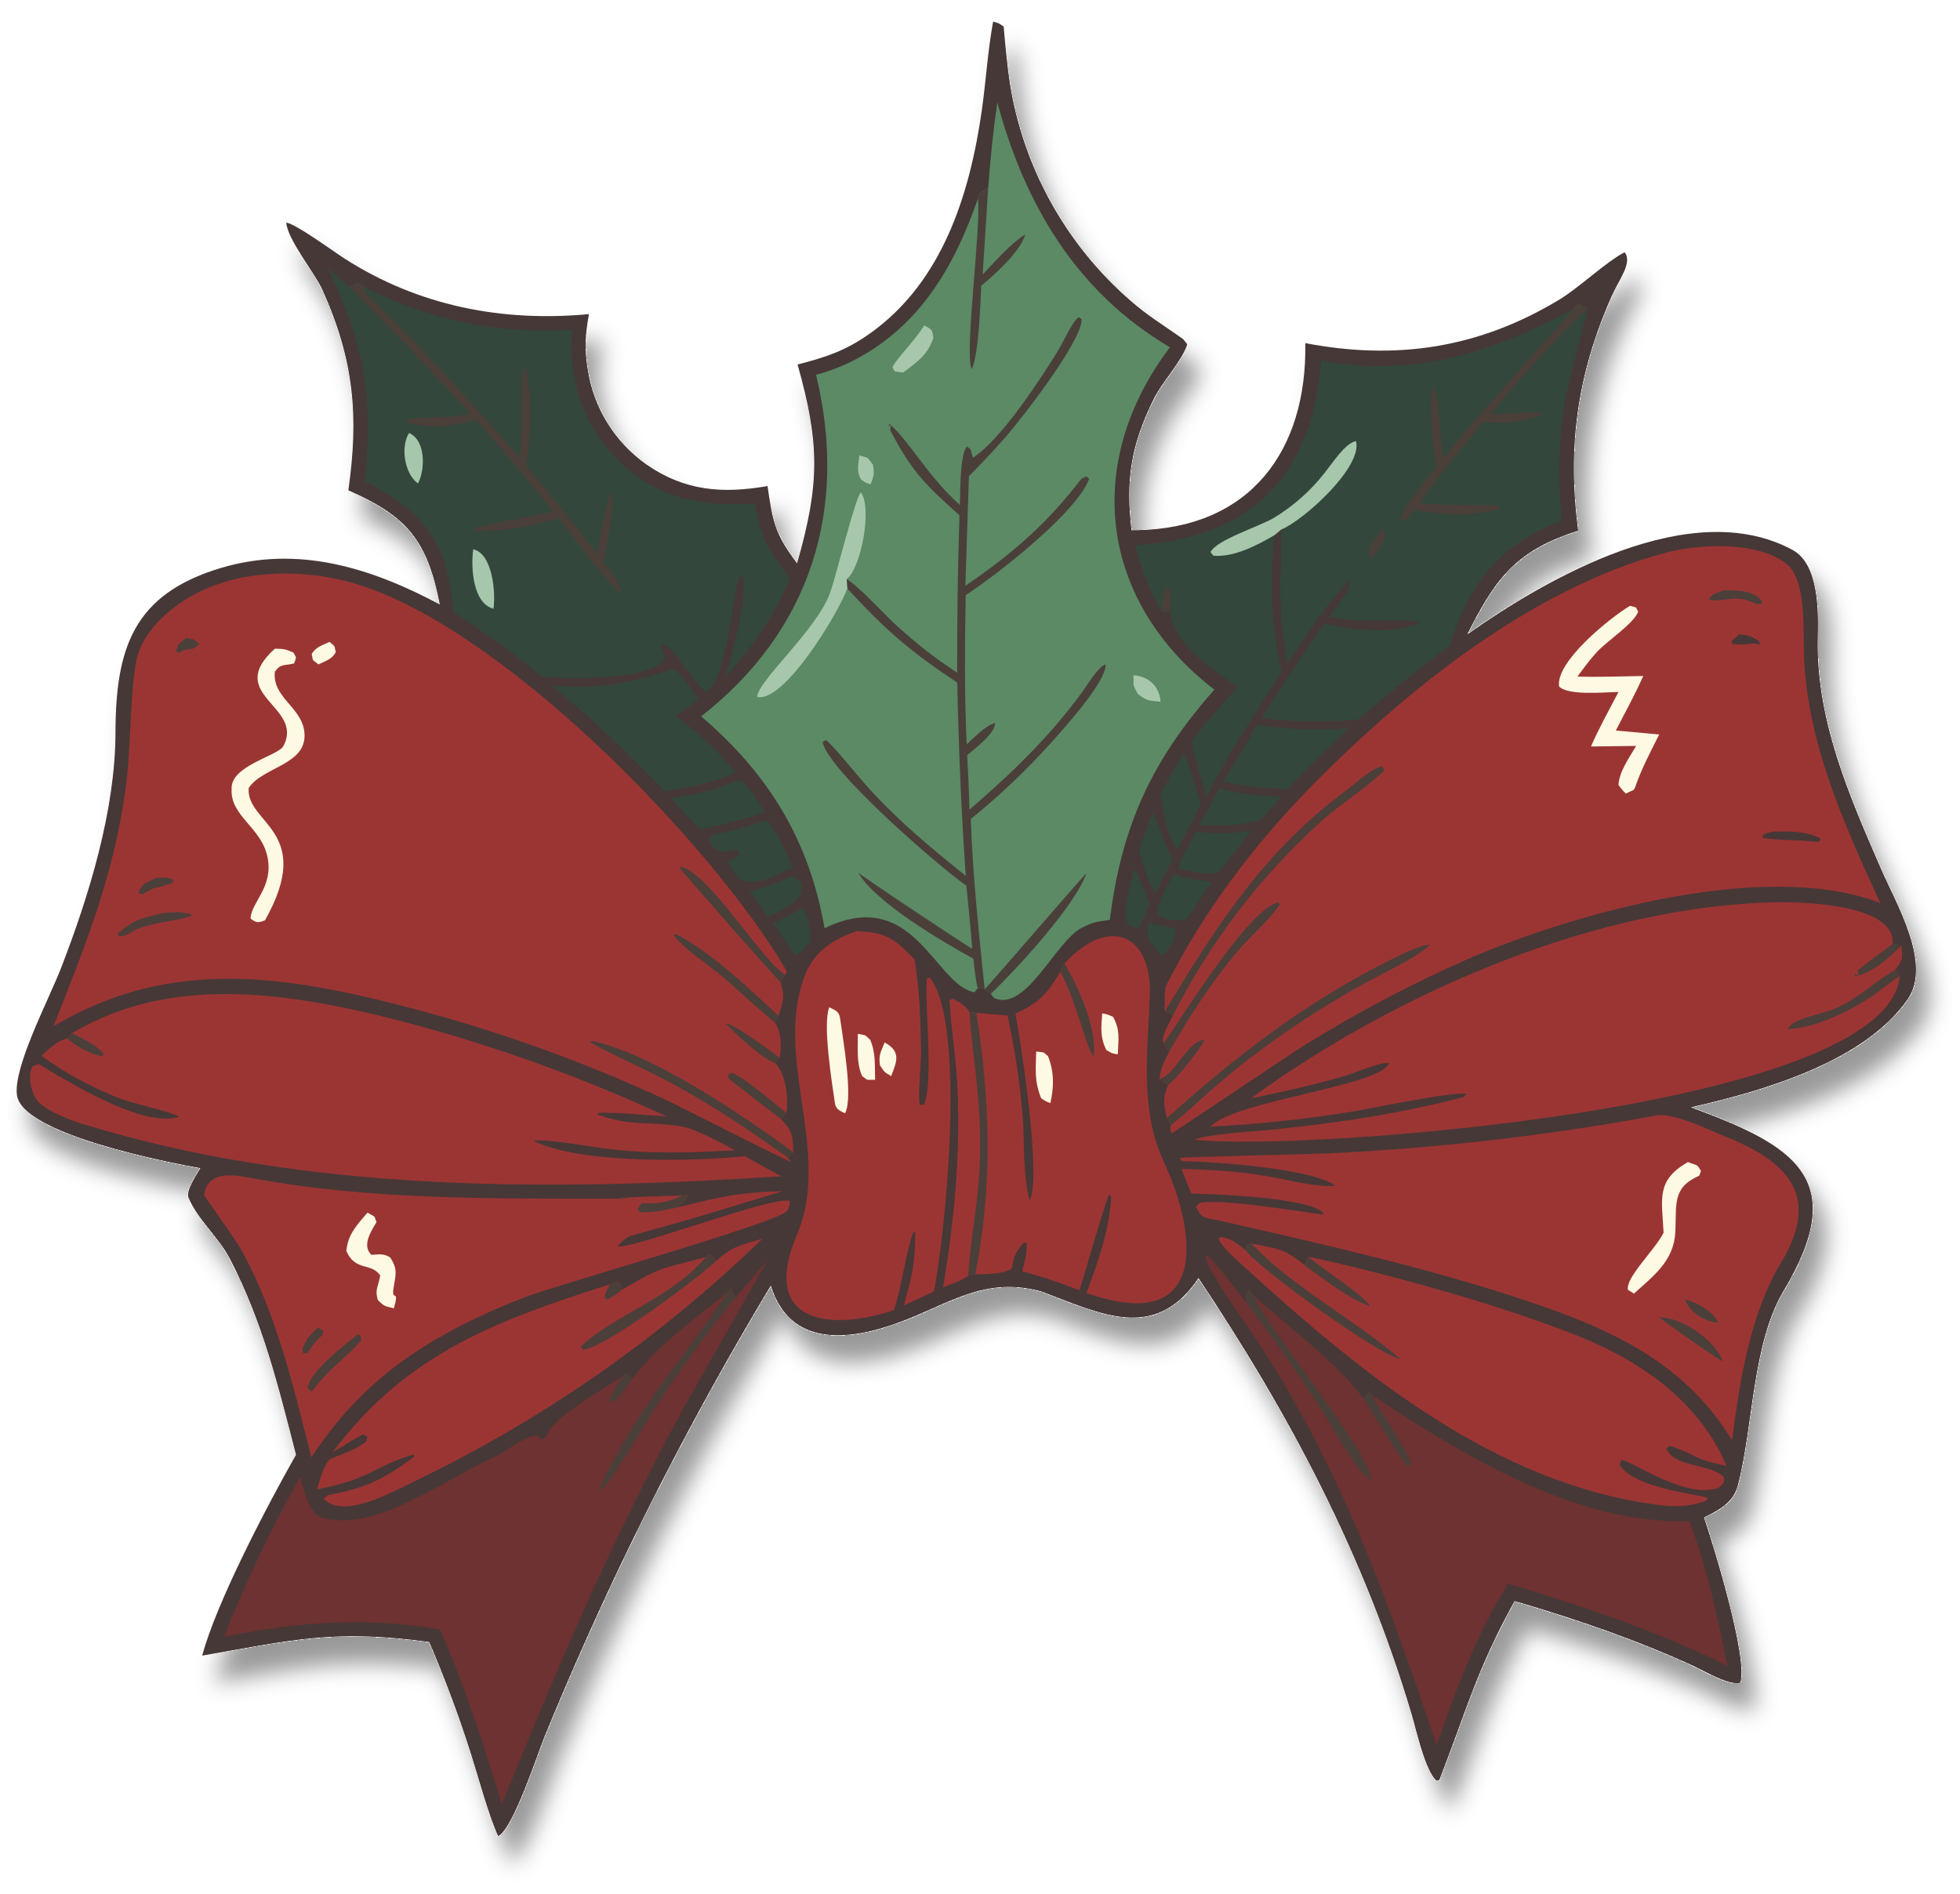
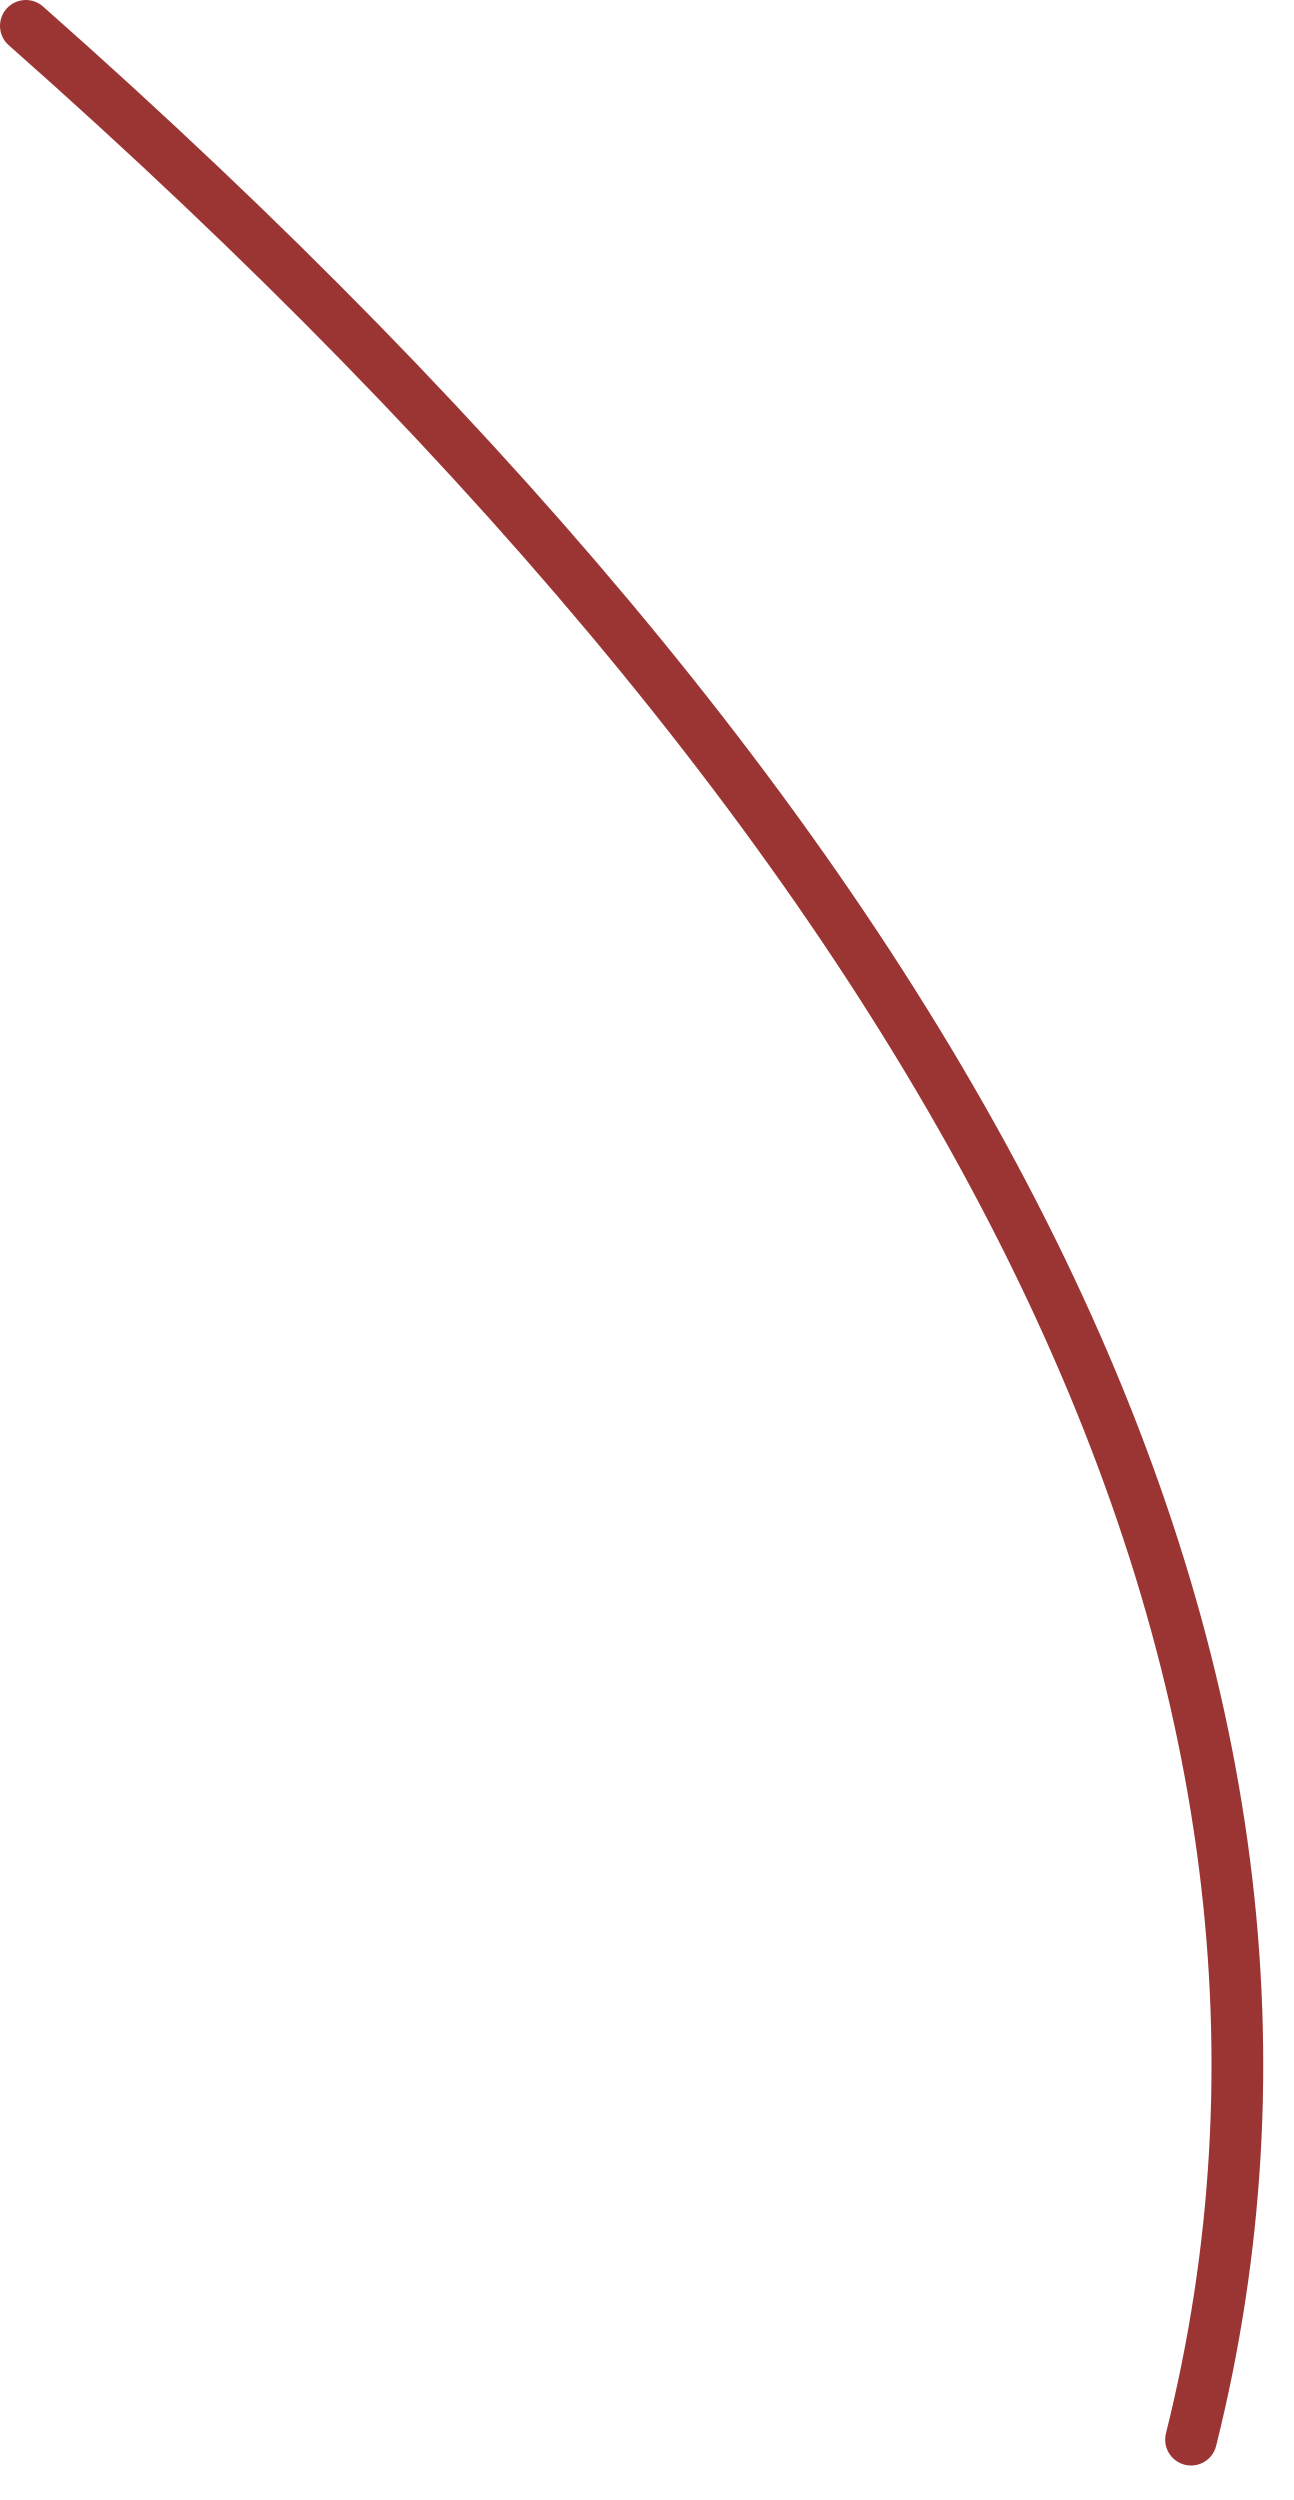
- <svg xmlns="http://www.w3.org/2000/svg" width="206" height="199" viewBox="0 0 206 199" fill="none">
-   <g filter="url(#filter0_d_151_850)">
-     <path d="M104.382 2.268C105.095 2.481 104.869 2.384 105.487 2.785C105.657 4.716 105.859 6.896 106.146 8.795C107.565 17.65 112.052 25.724 118.822 31.606C120.621 33.186 122.373 34.242 124.31 35.608C124.293 35.596 124.803 36.142 124.774 36.231C124.208 37.978 122.126 40.18 121.268 41.922C118.852 46.829 118.301 50.454 118.926 55.728C119.134 55.729 119.341 55.727 119.548 55.724C131.394 55.509 137.38 47.384 137.191 36.065C146.76 37.902 155.454 36.602 163.921 31.472C165.95 30.242 168.86 27.485 170.746 26.514C171.627 27.565 170.143 29.427 169.415 31.075C165.765 39.34 164.721 46.887 165.87 55.794L165.332 55.968C159.112 58.036 156.995 61.158 154.223 66.67C162.519 60.836 177.708 52.023 188.392 57.799C191.149 59.289 191.132 64.18 191.06 67.028C190.843 75.584 194.331 83.594 197.685 91.288C199.27 94.962 203.093 101.28 200.502 105.03C195.92 111.661 185.063 114.732 177.719 116.389C188.649 120.422 194.491 123.928 187.475 135.656C184.132 141.246 184.281 149.995 182.643 156.166C182.166 157.962 180.634 158.744 179.1 159.5C180.092 162.442 183.768 174.375 182.905 176.879C181.692 177.187 179.173 175.651 177.893 175.067C171.792 172.284 165.61 170.173 159.187 168.291C155.155 175.596 154.158 179.746 151.271 187.108L150.978 187.173C149.788 186.126 148.854 181.842 148.373 180.224C143.407 163.523 135.617 148.765 125.964 134.345C121.398 141.134 115.665 138.076 109.481 135.758C103.38 134.073 99.654 137.151 94.221 139.099C88.99 140.975 83.002 141.513 81.013 135.135C75.139 144.908 69.747 154.963 64.856 165.264C62.172 170.929 59.64 176.666 57.264 182.467C56.428 184.517 53.946 192.215 52.358 193.003C51.343 190.8 50.252 186.709 49.445 184.186C48.191 180.252 46.742 176.383 45.105 172.591C35.012 171.219 30.732 172.4 21.254 174.022C22.743 168.396 28.209 158.025 31.108 152.911C29.253 145.718 27.63 139 24.178 132.345C23.004 130.081 20.755 128.17 19.805 125.873C19.512 125.163 20.645 123.473 21.053 122.788C17.843 122.213 2.296 119.243 1.777 115.088C1.406 112.117 5.124 105.083 6.435 101.704C9.354 94.144 12.116 85.206 12.136 77.023C12.157 68.174 13.989 62.47 23.193 59.707C31.304 57.272 38.962 59.67 46.224 63.535C44.919 56.898 42.886 54.31 36.611 51.538C37.711 43.791 37.241 37.889 33.861 30.419C33.084 28.701 30.204 25.162 30.085 23.397C31.142 23.556 35.028 26.417 36.209 27.174C43.995 32.172 52.809 33.872 61.898 33.017C61.495 35.318 61.411 36.603 61.785 38.901C62.408 42.893 64.619 46.464 67.916 48.8C72.002 51.645 75.951 51.899 80.672 51.091C81.2 54.813 81.464 56.164 83.772 59.204C86.173 50.874 86.16 46.617 83.826 38.313C86.81 37.542 88.852 36.878 91.41 35.068C99.054 29.66 101.932 20.426 103.194 11.565C103.619 8.578 103.796 5.577 104.316 2.63L104.382 2.268Z" fill="#463836" />
-     <path d="M5.625 107.868C8.907 99.543 11.9 92.199 13.161 83.183C13.8 78.618 13.593 74.324 14.242 69.899C14.683 66.888 17.083 64.514 19.633 62.938C24.541 59.904 31.192 59.711 36.632 61.154C52.136 65.266 74.761 88.518 82.695 102.079L82.56 102.477L82.013 103.219C82.532 104.658 82.309 105.288 81.829 106.771L81.472 107.506C82.169 108.651 82.113 109.853 81.956 111.183L81.473 111.738C82.641 112.985 82.836 115.326 82.677 116.969L82.089 117.607C83.297 118.918 83.324 119.308 83.38 121.115L82.804 121.678L83.164 122.125C82.882 122.153 71.359 116.236 69.89 115.558C60.874 111.388 51.492 108.06 41.864 105.615C29.003 102.35 17.426 100.849 5.625 107.868Z" fill="#9B3534" />
-     <path d="M82.803 121.679C78.816 118.822 74.959 116.234 70.634 113.887C67.81 112.355 64.725 111.087 61.981 109.522L62.184 109.409C68.376 110.647 78.21 117.296 83.379 121.116L82.803 121.679Z" fill="#4B3F3A" />
-     <path d="M82.013 103.22C81.83 103.131 71.609 91.568 71.364 91.121C74.109 91.094 80.06 101.009 82.559 102.478L82.013 103.22Z" fill="#4B3F3A" />
-     <path d="M81.471 107.508C79.654 106.053 77.889 104.327 76.098 102.793C74.295 101.25 72.388 100.168 70.873 98.397L70.901 98.123C74.397 99.777 78.931 104.069 81.828 106.773L81.471 107.508Z" fill="#4B3F3A" />
-     <path d="M82.088 117.609C81.806 117.45 76.95 113.696 76.537 113.31L76.583 112.885L77.008 112.774C78.655 113.576 81.056 115.749 82.676 116.971L82.088 117.609Z" fill="#4B3F3A" />
-     <path d="M81.472 111.739C80.072 111.278 77.287 108.653 76.261 107.587C77.025 107.474 81.072 110.549 81.955 111.184L81.472 111.739Z" fill="#4B3F3A" />
-     <path d="M28.89 68.183C29.893 68.216 29.863 68.185 30.847 68.591C31.198 69.307 31.164 68.941 30.917 69.729C29.789 70.016 29.529 69.72 28.891 70.598C28.585 73.286 31.66 74.299 31.982 76.876C32.421 80.389 27.697 80.528 26.143 82.813C25.793 86.582 33.18 87.288 27.85 96.737C27.08 97.033 26.905 96.977 26.336 96.56C26.384 94.829 28.735 93.296 28.127 90.148C27.508 86.946 24.174 85.811 24.344 82.927C24.197 80.478 29.237 79.455 29.786 78.417C32.016 74.203 23.494 73.051 28.89 68.183Z" fill="#FDF9E2" />
-     <path d="M17.261 95.951C18.515 95.86 18.794 95.85 20.028 96.057L20.153 96.258C18.138 96.923 16.844 96.806 14.624 97.571L14.279 97.694C13.494 98.176 13.313 98.369 12.382 98.411L12.42 98.064C14.321 96.538 14.938 96.49 17.261 95.951Z" fill="#4B3F3A" />
-     <path d="M34.642 67.469C35.287 68.062 35.086 67.713 35.293 68.538C34.927 69.278 34.248 69.458 33.465 69.836C32.739 69.228 32.94 69.597 32.759 68.74C33.196 68.004 33.838 67.84 34.642 67.469Z" fill="#FDF9E2" />
-     <path d="M16.263 92.313C17.147 92.233 17.437 92.134 18.254 92.499L18.063 92.813C17.18 93.162 16.98 93.194 16.08 93.384C15.589 93.679 15.406 93.767 14.895 94.011L14.492 93.829C15.119 92.747 15.026 93.04 16.263 92.313Z" fill="#4B3F3A" />
-     <path d="M19.562 67.04C20.345 67.211 20.385 67.14 20.924 67.7C20.348 68.319 20.302 68.144 19.279 68.344L18.84 68.62L18.515 68.48C18.761 67.523 18.688 67.819 19.562 67.04Z" fill="#4B3F3A" />
-     <path d="M104.82 10.755C107.703 21.491 113.136 30.705 122.96 36.503C113.794 48.634 115.526 63.154 127.628 72.491C121.052 79.928 117.884 86.781 116.646 96.685C115.137 96.923 114.995 96.879 113.702 97.524C110.954 98.892 107.845 106.473 104.448 104.889L104.136 104.471C103.23 103.823 103.691 103.922 102.772 103.884L102.401 104.297C98.216 103.527 96.067 92.994 86.663 97.567C85.053 88.311 80.768 81.341 73.692 75.297C85.235 66.27 89.171 53.489 85.768 39.396C86.991 39.073 88.181 38.633 89.32 38.081C96.522 34.548 100.255 28.161 102.786 20.873C102.97 20.143 103.038 20.311 103.859 19.753C104.1 16.539 104.366 13.945 104.82 10.755Z" fill="#5B8A65" />
-     <path d="M100.884 53.082C100.936 51.702 100.88 47.795 101.611 46.93C102.184 47.31 101.94 47.185 102.258 48.098C105.182 46.263 109.261 39.978 111.134 36.975C111.785 35.93 112.605 33.941 113.354 33.342L113.677 33.528C113.824 35.738 107.297 44.091 105.794 45.816C104.521 47.272 103.2 48.685 101.834 50.053L101.463 61.575C106.246 58.302 109.831 55.25 113.399 50.651C113.73 50.225 113.676 50.328 114.205 50.074L114.471 50.333C113.179 53.854 104.821 60.398 101.499 62.552C101.398 67.48 101.358 73.267 101.603 78.233C102.462 77.455 103.529 76.306 104.582 75.993C104.642 77.043 102.47 78.677 101.654 79.38C101.765 81.286 101.844 83.195 101.89 85.104C106.332 81.271 110.308 77.468 113.772 72.694C114.288 71.983 115.437 70.063 116.199 69.834C116.303 71.623 111.851 76.525 110.419 78.126C107.836 80.994 105.032 83.655 102.032 86.084C102.213 91.825 102.907 98.25 103.49 103.983C104.803 102.59 113.934 91.94 114.173 91.812C112.996 95.197 106.859 101.852 104.137 104.471C103.231 103.824 103.692 103.922 102.773 103.884C102.547 103.148 102.406 101.6 102.302 100.77C99.074 99 91.903 94.788 90.185 91.691C90.003 91.725 100.853 98.94 102.185 99.732C102.032 97.562 101.776 95.276 101.569 93.1C98.436 90.882 87.027 80.963 86.455 77.995L86.796 77.783C87.325 78.06 90.582 82.064 91.286 82.833C94.561 86.415 97.769 89.057 101.502 92.063C101.037 85.3 100.741 78.526 100.614 71.748C95.64 68.448 93.1 66.256 89.054 61.865L88.982 60.879C90.18 61.519 92.946 64.603 94.268 65.784C96.6 67.867 97.971 68.975 100.602 70.704C100.584 65.186 100.663 59.669 100.841 54.154C97.227 50.962 95.74 49.411 93.557 45.207L93.63 44.659L93.399 44.814L93.458 44.521C95.766 46.59 97.406 49.945 100.884 53.082Z" fill="#4B3F3A" />
-     <path d="M89.055 61.864C88.118 64.428 82.392 73.939 79.578 73.251C79.642 71.571 85.866 66.16 87.234 62.335C87.88 60.527 89.86 52.416 90.481 51.747C91.693 53.385 90.518 59.673 88.982 60.878L89.055 61.864Z" fill="#A6C7AB" />
-     <path d="M102.786 20.873C102.97 20.143 103.038 20.311 103.859 19.753L103.279 28.854C104.559 27.518 106.23 25.59 107.74 24.651C107.329 26.343 104.498 28.932 103.135 30.023C103.026 32.042 102.887 37.2 102.128 38.803C101.332 37.213 103.127 23.986 102.786 20.873Z" fill="#4B3F3A" />
-     <path d="M97.124 34.205C97.988 34.624 97.999 34.707 98.094 35.539C97.504 37.289 96.392 38.066 94.921 39.154C94.733 39.155 94.23 39.055 94.022 39.02L93.806 38.609C94.038 37.889 96.352 35.596 97.124 34.205Z" fill="#A6C7AB" />
-     <path d="M119.135 70.981C120.718 71.066 121.893 72.178 121.968 73.757C120.732 73.633 120.593 73.691 119.625 72.976C119.054 72.059 119.127 72.03 119.135 70.981Z" fill="#A6C7AB" />
-     <path d="M90.321 47.868C91.46 48.216 91.002 47.905 91.746 48.834C91.923 49.885 91.84 49.915 91.519 50.902C90.89 50.736 91.062 50.77 90.49 50.393C90.006 49.527 90.21 48.879 90.321 47.868Z" fill="#A6C7AB" />
-     <path d="M122.414 106.317C122.4 105.745 122.347 104.035 122.586 103.558C126.3 96.156 131.598 89.042 137.455 83.035C147.51 72.723 160.873 61.912 174.982 58.117C178.626 57.137 184.83 56.864 187.828 59.32C189.888 61.105 189.5 66.262 189.603 68.936C189.957 78.126 193.809 86.621 197.626 94.924C185.713 90.282 165.348 95.92 153.679 101.063C147.938 103.631 142.378 106.585 137.038 109.906C135.357 110.941 123.334 119.093 123.135 119.117C122.95 118.497 122.949 118.79 123.075 118.241L122.647 117.502C122.278 115.958 122.194 115.431 122.796 114.004C122.412 113.877 122.208 113.671 121.856 113.419C122.036 112.101 122.261 111.814 122.871 110.589L122.324 109.631L122.189 109.386C122.222 108.63 122.92 107.45 123.292 106.708L122.414 106.317Z" fill="#9B3534" />
-     <path d="M122.414 106.317C127.915 97.226 132.887 89.397 141.656 82.949C142.469 82.351 144.345 80.579 145.288 80.566L145.501 80.981C143.593 82.828 140.984 84.447 138.914 86.28C132.496 92.072 127.2 98.996 123.292 106.708L122.414 106.317Z" fill="#4B3F3A" />
-     <path d="M122.647 117.502C129.94 111.011 136.794 105.648 145.569 101.18C146.633 100.638 149.15 99.323 150.299 99.286C149.26 100.319 147.219 101.377 145.917 102.045C139.076 105.556 132.72 109.793 126.945 114.879C125.804 115.883 124.262 117.357 123.075 118.241L122.647 117.502Z" fill="#4B3F3A" />
-     <path d="M122.323 109.631C124.217 106.965 131.174 95.612 134.313 94.857L134.529 95.059C133.255 96.895 131.414 98.395 129.962 100.12C127.265 103.324 124.933 106.951 122.871 110.589L122.323 109.631Z" fill="#4B3F3A" />
-     <path d="M121.856 113.42C123.517 112.998 124.824 109.365 126.605 109.291C126.244 110.172 123.427 113.669 122.796 114.005C122.412 113.877 122.208 113.671 121.856 113.42Z" fill="#4B3F3A" />
-     <path d="M171.315 63.675L171.954 63.852L172.174 64.296C171.739 65.525 168.856 67.411 167.823 68.547C167.036 69.413 166.48 70.178 165.791 71.117C168.04 71.18 170.446 71.094 172.708 71.053C171.895 72.899 170.765 74.967 169.826 76.785L174.386 77.199C173.511 78.948 172.543 80.769 171.905 82.607C171.698 83.201 171.731 82.96 170.882 83.417C170.495 83.036 170.435 82.941 170.104 82.51C170.189 81.088 171.213 79.683 171.962 78.403L167.218 78.463C167.979 76.674 169.185 74.498 170.104 72.734C168.554 72.761 164.821 73.134 163.864 72.156C163.462 69.58 169.16 64.974 171.315 63.675Z" fill="#FDF9E2" />
-     <path d="M186.398 87.406C188.073 87.387 189.862 87.333 191.378 88.147L191.164 88.486L190.162 88.426C188.948 88.288 185.994 88.291 185.191 88.028L185.394 87.667L186.398 87.406Z" fill="#463836" />
-     <path d="M181.142 62.05C182.397 62.015 184.738 62.038 185.257 63.415C184.485 63.598 184.565 63.456 183.675 63.113C181.875 62.548 181.132 63.384 179.571 62.996C180.083 62.335 180.261 62.428 181.142 62.05Z" fill="#4B3F3A" />
-     <path d="M182.792 66.662C183.965 66.83 183.916 66.796 184.914 67.415L184.952 67.776L184.382 67.625C183.321 67.748 183.084 67.789 182.037 67.685L182.012 67.343L182.792 66.662Z" fill="#463836" />
-     <path d="M165.362 32.471C165.656 31.955 165.444 32.154 166.022 31.901L166.869 32.436C166.876 32.49 164.694 40.893 164.515 41.95C163.812 46.176 163.695 50.479 164.169 54.737C157.7 57.154 154.358 61.309 152.386 67.856C149.068 70.358 145.827 72.962 142.67 75.665C138.56 75.924 136.651 75.92 132.587 75.486C134.693 72.113 136.89 68.797 139.176 65.543C142.997 66.269 145.248 66.651 149.043 65.605L149.08 65.376C145.781 64.877 143.842 65.675 139.741 64.818C140.299 64.034 141.497 62.461 141.841 61.653L141.542 62.124L141.958 61.144L141.746 61.089C139.387 63.509 137.163 66.912 135.289 69.787C134.838 66.717 134.546 64.597 134.56 61.443C134.564 60.633 134.733 56.124 134.646 55.666L133.977 56.23C133.381 61.028 133.625 65.893 134.699 70.608C132.094 74.659 129.027 79.406 126.811 83.69C126.178 81.638 125.659 79.989 125.231 77.89C126.897 75.755 128.252 74.204 130.077 72.208C127.322 70.266 123.536 67.886 122.996 64.311L122.079 64.332C120.702 61.743 120.068 60.111 119.263 57.319C131.533 56.526 137.908 50.08 138.855 37.875C148.378 39.81 157.126 36.956 165.362 32.471Z" fill="#33473C" />
-     <path d="M165.362 32.472C165.656 31.956 165.444 32.154 166.023 31.902L166.869 32.437C163.97 35.032 159.121 40.516 156.643 43.567C158.362 43.52 160.593 43.206 162.075 43.408L162.034 43.619C159.277 44.507 158.676 44.449 155.858 44.371C153.809 46.931 151.035 50.222 149.211 52.837C152.405 53.318 156.586 52.883 158.09 53.203L157.644 53.142L157.475 53.582C153.881 54.271 152.452 54.132 148.869 53.665C148.122 53.567 148.355 54.8 147.185 54.75C147.284 53.405 149.961 50.326 150.943 49.087C150.686 47.144 149.984 42.276 150.682 40.437C151.424 43.06 151.229 45.535 151.716 48.135C156.352 42.409 160.71 37.898 165.362 32.472Z" fill="#4B3F3A" />
-     <path d="M133.977 56.231C132.14 57.318 129.658 58.607 127.531 58.409L127.225 58.039C127.868 56.721 132.304 55.377 133.894 54.43C135.935 53.193 137.735 51.597 139.209 49.72C139.982 48.752 141.421 46.53 142.515 46.369C143.254 49.042 137.071 54.668 134.646 55.667L133.977 56.231Z" fill="#A6C7AB" />
-     <path d="M122.08 64.332C122.162 63.349 122.113 62.334 122.709 61.599C123.267 62.298 123.073 63.395 122.996 64.311L122.08 64.332Z" fill="#4B3F3A" />
-     <path d="M145.293 55.63L145.62 56.113C145.505 57.047 144.74 57.907 144.164 58.71L143.808 58.203C143.932 57.212 144.668 56.452 145.293 55.63Z" fill="#4B3F3A" />
-     <path d="M34.45 28.12C35.219 28.867 35.866 29.433 36.688 30.122L37.568 29.685C37.761 29.811 38.086 30 38.233 30.151C45.358 33.684 52.169 35.127 60.1 34.672C60.063 35.582 60.027 36.539 60.08 37.449C60.311 41.801 62.242 45.888 65.456 48.831C69.618 52.587 73.961 53.201 79.327 52.968C80.027 56.657 80.862 57.974 83.025 60.818C81.022 65.345 79.467 67.401 76.241 71.15C76.891 68.772 78.835 62.136 77.95 60.287C76.985 61.24 76.597 71.367 74.227 72.728C72.653 71.646 71.048 68.181 69.754 67.715L69.439 67.956C69.731 68.591 69.755 68.597 69.863 69.28C68.468 71.538 59.414 71.406 56.862 71.1C53.952 68.589 50.825 66.412 47.628 64.291C47.08 57.035 44.645 53.885 38.347 50.591C39.244 41.474 38.305 36.451 34.45 28.12Z" fill="#33473C" />
-     <path d="M36.689 30.121L37.569 29.685C37.761 29.811 38.087 29.999 38.234 30.15C38.362 30.549 38.446 30.859 38.767 31.164C44.411 36.528 49.484 42.283 54.649 48.1C54.985 45.038 54.624 40.724 55.017 38.597L55.254 38.857C56.068 42.017 55.765 45.773 55.304 48.96C57.869 51.979 60.351 55.068 62.748 58.221C63.158 55.897 63.401 53.982 64.222 51.746C64.777 52.772 63.702 57.754 63.437 59.136C64.397 60.264 65.03 60.989 65.442 62.407C64.181 61.915 59.946 55.998 58.699 54.477C55.247 55.474 53.673 55.67 50.068 55.868L49.673 55.601L49.197 55.813L49.194 55.802C49.789 55.296 56.499 54.182 58.14 53.757C55.579 50.532 52.74 47.303 50.052 44.162C47.251 44.862 45.461 45.11 42.651 44.353L42.6 44.14C44.712 43.688 46.369 44.062 48.992 43.547L49.428 43.459C45.254 38.945 41.007 34.498 36.689 30.121Z" fill="#4B3F3A" />
-     <path d="M49.735 57.735C51.77 58.179 52.109 62.276 51.868 63.983C49.686 63.425 49.474 59.627 49.735 57.735Z" fill="#A6C7AB" />
-     <path d="M42.992 45.512C44.77 46.282 44.697 49.384 43.928 50.819C42.473 49.753 42.094 46.916 42.992 45.512Z" fill="#A6C7AB" />
-     <path d="M131.457 115.455C146.73 104.323 167.961 95.079 187.052 94.833C189.706 94.799 199.289 95.118 198.908 99.199L199.851 99.414C199.957 100.743 200.022 100.893 199.156 101.961L199.671 102.597C198.46 116.612 136.461 121.07 125.579 119.793C126.6 119.209 132.246 118.902 133.938 118.723C140.729 118.002 147.246 117.045 153.859 115.3L154.111 114.97L154.507 115.036L154.325 115.141L154.326 114.968C152.336 114.737 144.11 116.55 141.262 116.98C136.587 117.708 131.877 118.189 127.152 118.421C127.222 118.368 127.292 118.316 127.362 118.264L127.718 118.011C131.077 115.572 145.261 114.027 145.986 111.744C145.165 111.582 142.426 112.768 141.376 113.079C138.085 114.052 134.813 114.761 131.457 115.455Z" fill="#9B3534" />
-     <path d="M199.156 101.961L199.67 102.596C199.442 102.712 197.563 104.123 197.124 104.444C194.893 106.072 190.672 108.165 187.866 108.149C188.719 106.858 191.3 106.744 193.062 105.933C195.458 104.83 197.203 103.056 199.156 101.961Z" fill="#4B3F3A" />
-     <path d="M199.851 99.416C198.237 100.871 197.086 102.085 194.95 102.67L194.995 102.311L195.22 102.569L195.329 102.525L195.264 102.001C195.984 101.321 197.941 100.001 198.908 99.201L199.851 99.416Z" fill="#4B3F3A" />
-     <path d="M174.172 117.23C174.43 117.199 174.691 117.198 174.95 117.228C177.071 117.482 179.652 118.783 181.577 119.563C188.24 122.264 191.304 125.939 187.149 132.793C183.952 138.068 182.819 145.31 182.04 151.393C177.124 143.302 169.493 139.768 160.768 136.837C149.942 133.2 138.843 130.732 127.724 128.199C126.522 128.003 126.24 128.008 125.716 126.86L126.041 126.445C128.186 125.932 136.309 127.31 138.994 127.656L139.081 127.491C137.729 125.911 127.784 125.493 125.208 125.452L124.18 122.871C127.848 122.966 131.17 123.168 134.778 123.936C136.081 124.213 139.084 124.852 140.344 124.618C137.89 122.808 127.446 122.079 124.219 122.059L124.019 121.717C124.315 121.608 138.24 121.299 139.764 121.225C151.31 120.668 162.805 119.333 174.172 117.23Z" fill="#9B3534" />
-     <path d="M177.401 122.146C178.46 122.556 178.332 122.313 178.776 123.088L178.594 123.578C175.719 124.827 176.226 126.598 176.079 129.515C175.926 132.544 173.777 134.112 171.731 135.971L171.092 135.574C170.877 134.223 173.887 131.462 174.847 129.572C174.669 126.002 174.022 124.09 177.401 122.146Z" fill="#FDF9E2" />
-     <path d="M174.398 138.463C176.819 138.464 180.246 140.875 181.1 143.1C180.843 143.079 174.766 138.854 174.398 138.463Z" fill="#4B3F3A" />
-     <path d="M177.091 136.572C178.365 136.911 180.028 137.814 180.613 139.037C179.229 138.951 177.545 137.944 177.091 136.572Z" fill="#4B3F3A" />
-     <path d="M7.572 108.603C17.706 102.503 29.844 104.27 40.744 106.97C50.812 109.503 60.621 112.974 70.042 117.337C67.887 117.233 64.861 116.875 62.882 116.978L62.739 117.12C66.302 118.448 68.09 117.821 71.64 118.401C73.088 118.638 75.902 120.189 77.273 120.91C72.446 121.159 68.241 121.34 63.386 120.693C62.13 120.526 56.74 119.611 56.106 119.923C60.965 122.36 73.017 122.09 78.269 121.525L82.111 123.642C57.873 125.2 32.276 125.373 8.868 118.193C7.361 117.731 5.339 116.974 4.182 115.955C3.327 115.203 2.797 113.063 3.436 112.054L4.082 111.846C7.289 113.78 15.03 118.586 18.825 117.392C18.174 116.869 13.724 115.965 12.218 115.319C9.071 113.968 7.169 112.98 4.35 110.979C5.318 110.116 5.832 109.492 7.084 109.152L7.572 108.603Z" fill="#9B3534" />
-     <path d="M7.085 109.154L7.573 108.605C8.742 109.22 10.086 109.768 10.882 110.76L10.775 111.018C9.514 110.838 8.01 109.988 7.085 109.154Z" fill="#4B3F3A" />
-     <path d="M77.311 136.385L80.703 132.404C78.3 136.694 75.841 140.963 73.407 145.236C65.233 159.583 58.942 174.401 52.736 189.655C50.765 183.127 48.975 177.557 46.241 171.278C38.509 169.919 31.161 170.48 23.535 172.05C25.819 166.27 28.492 160.651 31.536 155.233C31.906 156.545 32.461 159.101 33.85 159.511C39.398 161.15 46.785 155.46 51.788 153.223C53.098 152.637 55.61 150.63 56.523 150.922L56.898 151.317C57.654 150.934 57.396 150.801 57.673 150.396C58.932 148.554 63.561 145.877 65.507 144.6L65.819 144.278C66.045 144.531 66.223 144.705 66.41 144.986C69.04 141.418 72.971 138.671 76.482 135.825L76.81 135.388C77.008 135.758 77.133 135.999 77.311 136.385Z" fill="#6D3231" />
-     <path d="M76.482 135.824L76.81 135.387C77.009 135.757 77.134 135.998 77.312 136.384C74.539 139.834 71.912 143.4 69.437 147.07C67.931 149.319 64.744 155.242 63.105 156.673L63.04 156.36C66.778 148.187 71.744 142.924 76.482 135.824Z" fill="#4B3F3A" />
-     <path d="M65.507 144.6L65.819 144.278C66.045 144.531 66.224 144.705 66.411 144.986C65.765 145.91 65.202 146.946 64.234 147.462L64.084 147.075C64.502 145.959 64.817 145.598 65.507 144.6Z" fill="#4B3F3A" />
-     <path d="M150.998 183.445C145.702 167.794 140.87 154.028 131.63 140.174C130.694 138.77 126.576 133.161 126.706 131.906C127.299 132.009 130.299 136.046 130.955 136.868L131.027 135.799L131.321 135.581L131.788 136.223C135.188 139.233 140.846 143.551 143.246 146.934L143.875 146.319C144.198 146.561 144.107 146.425 144.223 146.666C153.783 152.933 165.603 160.281 177.588 159.885C179.528 165.313 180.413 169.508 181.571 175.112C174.355 171.494 166.237 168.785 158.528 166.471C155.373 171.293 152.864 177.974 150.998 183.445Z" fill="#6D3231" />
-     <path d="M130.956 136.868L131.028 135.798L131.322 135.58L131.788 136.223C132.887 139.107 144.511 153.381 144.059 155.549C142.522 154.654 139.687 149.395 138.559 147.651C136.138 143.978 133.603 140.381 130.956 136.868Z" fill="#4B3F3A" />
-     <path d="M143.246 146.932L143.875 146.318C144.198 146.56 144.106 146.424 144.223 146.665C145.292 148.814 147.541 151.673 148.321 153.903L147.989 154.151C147.4 153.789 144.026 148.131 143.246 146.932Z" fill="#4B3F3A" />
-     <path d="M32.722 153.184C30.906 145.963 29.074 138.137 25.465 131.567C24.629 130.047 22.563 127.304 21.454 125.626C21.78 123.04 24.469 123.458 26.294 123.8C39.171 126.213 52.103 125.959 65.112 125.989C66.246 125.778 70.393 125.72 71.71 125.676L72.342 125.575C72.149 126.204 71.787 126.391 71.252 126.899C75.931 125.75 77.466 125.363 82.266 125.198C77.037 126.796 71.734 128.451 66.439 129.843C65.918 129.98 65.268 130.568 64.928 130.973C65.883 131.538 81.113 125.675 83.01 126.225C82.994 126.649 82.99 126.874 82.758 127.247C82.006 128.457 58.691 134.988 55.138 136.359C50.918 137.988 46.8 139.963 43.062 142.526C38.812 145.441 35.55 148.893 32.722 153.184Z" fill="#9B3534" />
-     <path d="M71.711 125.675L72.342 125.574C72.15 126.204 71.787 126.391 71.252 126.898C69.828 127.184 68.716 127.493 67.265 127.408L66.994 127.084L67.444 126.476L67.27 126.197L65.113 125.988C66.247 125.777 70.394 125.719 71.711 125.675Z" fill="#4B3F3A" />
-     <path d="M71.711 125.675C70.268 126.375 69.043 126.547 67.444 126.476L67.27 126.197L65.113 125.988C66.247 125.777 70.394 125.719 71.711 125.675Z" fill="#9B3534" />
-     <path d="M38.627 127.462C39.508 127.995 39.252 127.633 39.573 128.457C38.956 129.475 38.038 130.914 39.024 131.893C39.858 131.852 40.3 131.736 41.007 132.165C41.853 133.443 41.571 133.999 41.361 135.401C41.129 136.952 42.021 135.305 41.401 137.515C40.463 137.285 40.404 137.343 39.707 136.638C39.393 135.52 39.709 135.42 39.963 134.066C38.984 132.661 37.388 133.678 36.404 131.512C36.533 129.775 37.506 128.756 38.627 127.462Z" fill="#FDF9E2" />
-     <path d="M37.62 140.254L37.889 140.388L37.995 140.832C36.231 142.891 34.76 143.644 32.75 146.286L32.325 145.904C32.553 144.152 36.229 141.345 37.62 140.254Z" fill="#4B3F3A" />
-     <path d="M33.416 139.531L33.97 139.885L33.915 140.307C33.318 140.878 33.088 141.07 32.625 141.758L32.321 142.218L31.839 142.256L31.784 141.732C32.328 140.54 32.456 140.476 33.416 139.531Z" fill="#4B3F3A" />
-     <path d="M111.883 101.267C116.531 96.211 121.078 98.136 120.848 104.653C120.643 110.431 119.748 116.619 122.315 122.112C126.053 130.112 126.786 140.357 114.193 135.905C115.407 132.63 116.601 129.304 116.79 125.781L116.508 125.446L116.763 125.158C116.365 125.507 113.917 134.264 113.438 135.619C111.197 134.737 109.761 134.267 107.438 133.629C107.761 132.344 107.907 131.96 107.914 130.663L107.595 130.609C106.678 131.723 106.633 131.906 106.334 133.327C105.53 133.937 103.568 133.935 102.504 133.943L101.756 134.092C100.982 134.637 100.039 134.93 99.137 135.285C100.33 128.14 100.992 121.257 100.628 113.998C100.479 111.015 99.965 108.145 99.811 105.137L100.162 104.994C101.062 105.494 101.251 105.541 101.893 106.382L102.621 106.468L105.89 106.744C106.596 109.834 107.23 114.055 107.472 117.172C107.706 120.183 107.461 123.148 108.207 126.185C109.512 123.962 107.338 109.83 106.727 106.56C109.322 105.291 110.013 104.516 111.446 102.134L111.883 101.267Z" fill="#9B3534" />
-     <path d="M99.138 135.285C100.331 128.14 100.992 121.257 100.629 113.998C100.479 111.016 99.965 108.145 99.812 105.137L100.162 104.994C101.062 105.494 101.252 105.542 101.893 106.382L102.621 106.469C104.087 115.762 104.339 124.652 102.505 133.943L101.756 134.092C100.982 134.638 100.04 134.93 99.138 135.285Z" fill="#9B3534" />
-     <path d="M101.893 106.382L102.621 106.469C104.087 115.762 104.338 124.652 102.504 133.943L101.756 134.092C102.051 129.309 103.003 125.994 103.009 120.479C103.016 114.746 102.258 111.674 101.893 106.382Z" fill="#4B3F3A" />
-     <path d="M111.446 102.134L111.883 101.267C113.273 103.536 115.463 108.472 114.905 111.065C114.082 109.801 113.046 105.082 111.446 102.134Z" fill="#4B3F3A" />
-     <path d="M108.908 110.524C109.878 110.667 109.494 110.461 110.158 111.028C110.799 112.682 110.783 114.227 110.4 115.944C109.836 115.738 109.936 115.765 109.424 115.434C108.705 113.616 108.856 112.463 108.908 110.524Z" fill="#FDF9E2" />
-     <path d="M115.844 106.515C116.471 106.63 116.388 106.629 116.986 106.877C117.746 108.258 117.555 109.203 117.483 110.822C116.823 110.719 116.861 110.713 116.281 110.368C115.613 109.04 115.733 108.001 115.844 106.515Z" fill="#FDF9E2" />
-     <path d="M181.462 154.078C177.894 153.363 178.589 153.016 175.531 151.977L175.127 152.226C175.888 154.246 179.662 153.804 181.171 155.24C181.185 156.04 181.28 155.654 180.664 156.363C177.238 157.634 171.804 153.697 170.405 153.446L170.228 153.958C171.567 156.197 177.154 156.909 179.487 157.405L179.321 157.73C177.636 158.368 176.152 158.421 174.37 158.193C157.139 155.985 143.07 144.394 130.682 133.071C129.711 132.184 128.71 131.359 128.058 130.232L128.319 130.007C129.467 130.251 129.581 130.417 130.573 131.144L130.864 131.361L131.08 130.793L131.546 130.715C134.231 131.231 134.983 131.218 137.111 132.992L137.481 132.077C146.196 133.985 156.654 136.89 164.981 140.077C171.974 142.754 178.429 146.967 181.462 154.078Z" fill="#9B3534" />
-     <path d="M130.864 131.361L131.081 130.793L131.547 130.714C135.662 135.16 142.523 138.808 147.167 142.827C144.991 142.531 132.163 133.239 130.864 131.361Z" fill="#4B3F3A" />
-     <path d="M137.111 132.991L137.482 132.076L137.74 132.294C139.234 133.536 143.264 136.093 144.025 137.309C141.958 136.641 138.871 134.294 137.111 132.991Z" fill="#4B3F3A" />
-     <path d="M90.013 97.88C93.148 97.982 93.988 98.661 96.12 100.824C96.647 104.095 96.74 107.017 96.803 110.305C96.829 111.651 96.45 115.229 96.664 116.096L97.094 116.138C98.207 113.999 97.066 104.573 97.454 102.777L97.765 102.801C101.533 107.739 99.409 129.33 98.163 135.74L94.998 137.218C95.863 134.137 96.206 132.76 96.186 129.545L95.991 129.523C95.174 131.788 94.856 134.876 93.962 137.712C86.856 140.053 79.898 138.865 83.761 129.773C87.518 120.93 81.125 111.054 84.695 102.289C85.651 99.942 87.73 98.65 90.013 97.88Z" fill="#9B3534" />
-     <path d="M87.158 105.874C87.744 106.178 88.195 106.271 88.301 107.064C88.576 109.131 89.706 115.394 88.814 117.021C88.332 116.787 87.848 116.61 87.754 115.967C87.445 113.842 86.44 107.635 87.158 105.874Z" fill="#FDF9E2" />
-     <path d="M90.162 108.666C91.154 108.887 90.751 108.659 91.459 109.29C92.044 110.636 91.938 112 91.975 113.497C90.927 113.477 91.354 113.653 90.601 113.096C90.007 111.728 90.163 110.202 90.162 108.666Z" fill="#FDF9E2" />
-     <path d="M92.98 109.573C94.687 110.519 94.3 111.483 93.666 113.105C92.912 112.676 92.965 112.707 92.489 111.977C92.326 110.899 92.565 110.576 92.98 109.573Z" fill="#FDF9E2" />
-     <path d="M75.308 132.52C76.902 130.999 78.046 130.811 80.121 130.209C69.423 140.59 57.12 149.176 43.687 155.636C41.353 156.753 36.123 159.781 34.015 157.522C34.538 157.111 34.401 157.145 35.03 157.029C38.539 156.383 40.694 155.264 43.485 153.145L43.556 152.864C39.238 154.095 39.175 155.428 33.318 156.549C33.656 155.481 33.941 154.15 34.673 153.36C35.965 152.839 37.451 152.359 38.508 151.504L38.619 151.021L38.145 150.768C37.029 151.377 36.013 152.01 34.933 152.675C42.698 142.289 52.147 138.807 64.112 134.994L64.896 134.66C65.34 135.202 65.183 134.902 65.378 135.552C69.689 133.064 69.195 133.461 74.208 132.125L74.504 131.79C74.902 132.11 74.97 132.141 75.308 132.52Z" fill="#9B3534" />
-     <path d="M74.208 132.125L74.504 131.789C74.902 132.109 74.97 132.141 75.308 132.519C73.21 134.446 63.633 141.661 61.287 141.87L61.005 141.566C64.548 138.197 70.365 136.575 74.208 132.125Z" fill="#4B3F3A" />
-     <path d="M64.112 134.994L64.897 134.66C65.34 135.201 65.183 134.902 65.378 135.552C64.696 136.119 64.553 136.19 63.809 136.613L63.527 136.393C63.702 135.662 63.736 135.656 64.112 134.994Z" fill="#4B3F3A" />
-     <path d="M70.642 70.3C71.43 70.484 72.868 72.71 73.438 73.48L71.081 75.288C73.315 76.981 75.609 78.989 77.304 81.227C74.645 82.378 72.711 82.704 69.869 83.182L68.088 81.344C64.888 78.082 61.527 74.985 58.016 72.062C62.797 72.393 66.175 71.921 70.642 70.3Z" fill="#33473C" />
-     <path d="M132.138 76.206C135.849 76.723 137.957 76.709 141.731 76.581L137.087 81.094L135.338 82.942C132.607 82.877 131.225 82.692 128.56 82.179L132.138 76.206Z" fill="#33473C" />
-     <path d="M80.175 86.302L80.622 86.263C81.38 86.759 82.807 90.083 83.359 91.162C81.653 91.924 79.216 93.443 77.635 92.277C77.01 91.494 76.934 91.445 76.496 90.503C77.396 90.117 77.144 90.352 77.748 89.683L77.442 89.305C76.659 89.465 76.276 89.613 75.493 89.428C74.58 88.612 74.775 89.074 74.537 88.123L75.025 87.7C76.826 87.425 78.44 86.852 80.175 86.302Z" fill="#33473C" />
-     <path d="M77.453 82.042L77.957 82.031C78.973 82.969 79.648 84.177 80.407 85.349C78.064 86.195 76.022 86.666 73.592 87.151C73.232 86.952 70.944 84.381 70.519 83.913C73.28 83.474 74.892 83.134 77.453 82.042Z" fill="#33473C" />
-     <path d="M124.431 79.159C124.863 79.838 125.926 83.621 126.223 84.595L123.753 89.284C122.62 87.835 122.256 85.321 121.931 83.516C122.743 81.968 123.528 80.652 124.431 79.159Z" fill="#33473C" />
-     <path d="M125.725 87.387C127.883 87.733 129.361 87.555 131.486 87.326L128.584 91.106L127.926 91.722C126.478 91.947 125.213 91.552 123.757 91.25C124.414 89.759 124.935 88.8 125.725 87.387Z" fill="#33473C" />
-     <path d="M128.179 82.838C130.187 83.515 132.541 83.641 134.638 83.774C133.924 84.566 133.216 85.386 132.51 86.189C130.16 86.817 128.418 86.798 126.032 86.706C126.762 85.443 127.472 84.12 128.179 82.838Z" fill="#33473C" />
-     <path d="M123.321 91.906C124.676 92.309 126.003 92.484 127.398 92.713C126.51 93.916 125.637 95.263 124.796 96.509C123.965 96.908 122.471 96.734 121.708 96.171C121.461 95.055 122.741 93.021 123.321 91.906Z" fill="#33473C" />
-     <path d="M121.15 85.394C121.449 85.883 122.705 89.291 123.203 90.362L121.448 93.909C120.688 92.849 120.108 90.722 119.705 89.42C120.095 88.117 120.669 86.682 121.15 85.394Z" fill="#33473C" />
-     <path d="M83.155 92.129C83.665 92.232 83.733 92.432 84.217 92.851C84.346 93.619 84.302 93.356 84.086 94.186C83.021 95.414 82.186 95.675 80.726 96.385C80.132 95.507 79.416 94.572 78.784 93.707C80.667 93.174 81.384 92.954 83.155 92.129Z" fill="#33473C" />
-     <path d="M84.35 95.476C84.963 96.096 85.101 97.898 85.237 98.808C84.737 99.451 84.404 100.023 83.686 100.381L83.309 100.023L81.284 97.09L84.35 95.476Z" fill="#33473C" />
-     <path d="M119.237 91.272C119.583 91.782 120.557 94.33 120.851 95.053L119.723 97.542C119.172 97.578 119.174 97.466 118.575 97.203C117.829 95.897 118.867 92.76 119.237 91.272Z" fill="#33473C" />
-     <path d="M120.657 97.015C121.684 97.27 122.776 97.248 123.579 97.765C123.605 98.68 123.088 99.195 122.554 100.1C122.431 100.313 122.533 100.166 122.129 100.428C120.941 99.276 120.407 98.636 120.657 97.015Z" fill="#33473C" />
-   </g>
-   <defs>
-     <filter id="filter0_d_151_850" x="0.819" y="2.268" width="204.289" height="195.863" filterUnits="userSpaceOnUse" color-interpolation-filters="sRGB">
-       <feFlood flood-opacity="0" result="BackgroundImageFix" />
-       <feColorMatrix in="SourceAlpha" type="matrix" values="0 0 0 0 0 0 0 0 0 0 0 0 0 0 0 0 0 0 127 0" result="hardAlpha" />
-       <feOffset dx="1.398" dy="2.797" />
-       <feGaussianBlur stdDeviation="1.165" />
-       <feComposite in2="hardAlpha" operator="out" />
-       <feColorMatrix type="matrix" values="0 0 0 0 0 0 0 0 0 0 0 0 0 0 0 0 0 0 0.4 0" />
-       <feBlend mode="normal" in2="BackgroundImageFix" result="effect1_dropShadow_151_850" />
-       <feBlend mode="normal" in="SourceGraphic" in2="effect1_dropShadow_151_850" result="shape" />
-     </filter>
-   </defs>
+ <svg xmlns="http://www.w3.org/2000/svg" width="30" height="58" viewBox="0 0 30 58" fill="none">
+   <path d="M27.632 56.6C32.014 39.061 23.003 20.394 0.6 0.6" stroke-width="1.2" stroke-linecap="round" stroke="#9B3534" />
</svg>
